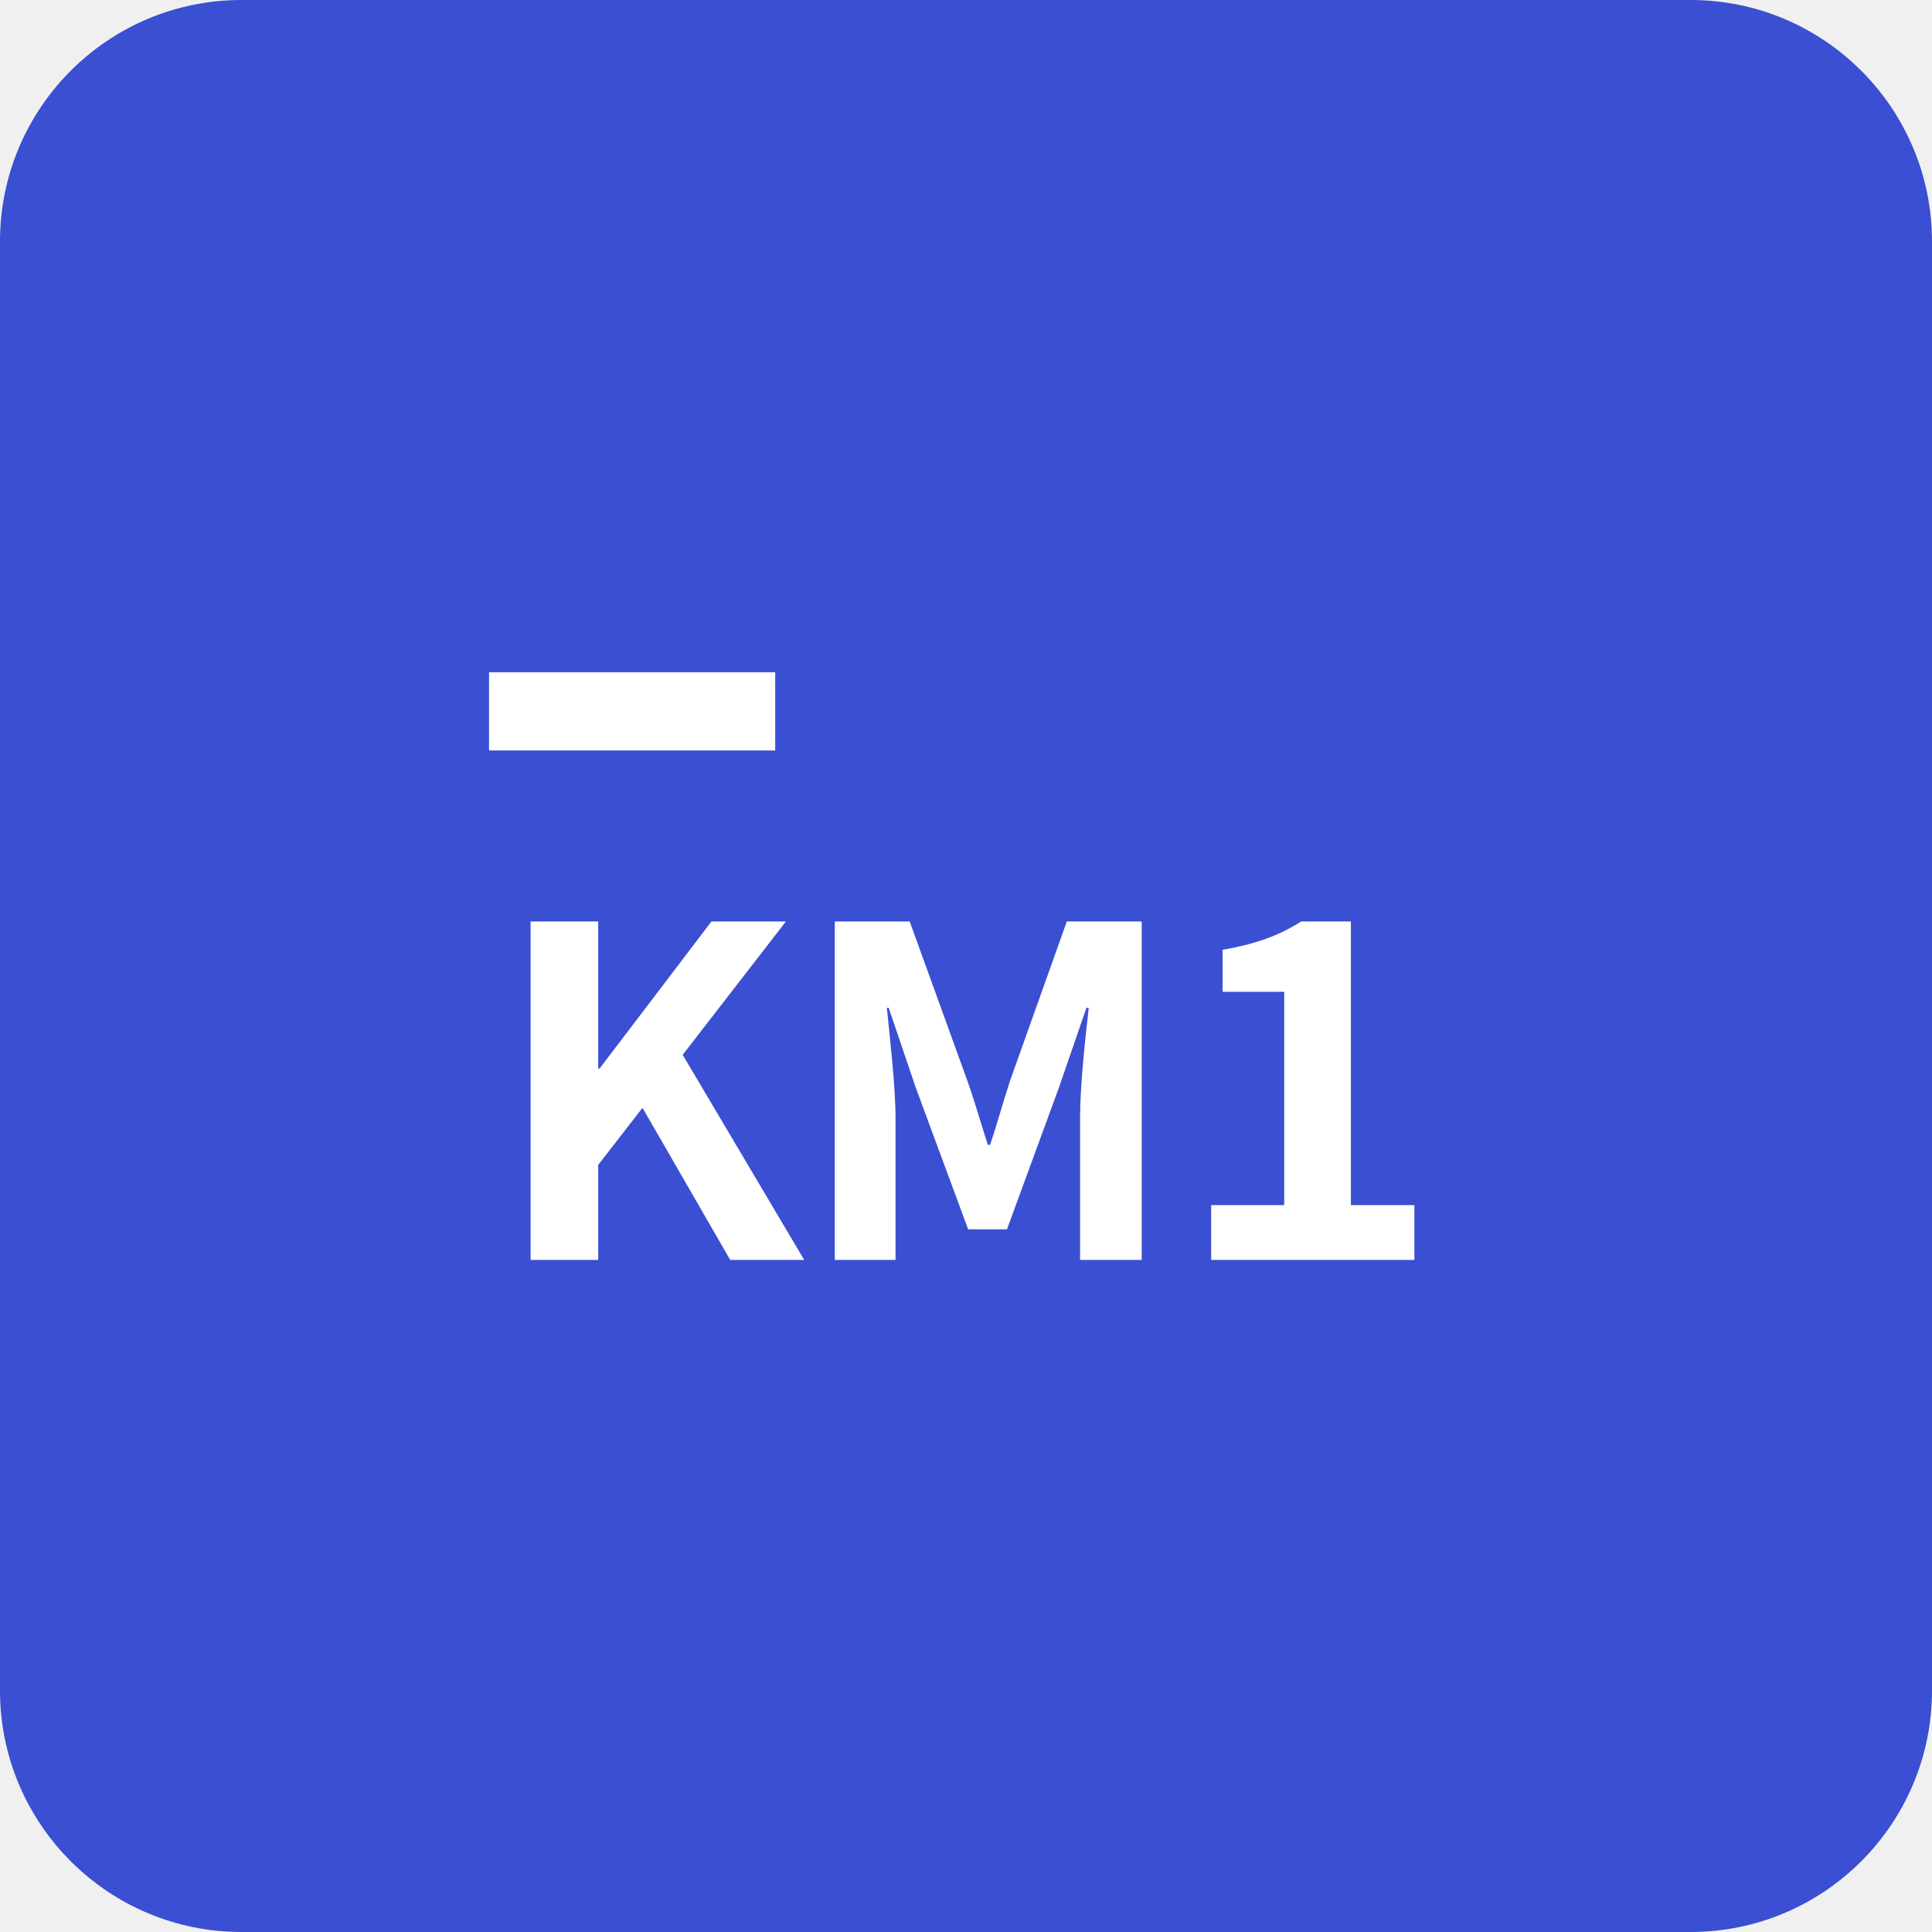
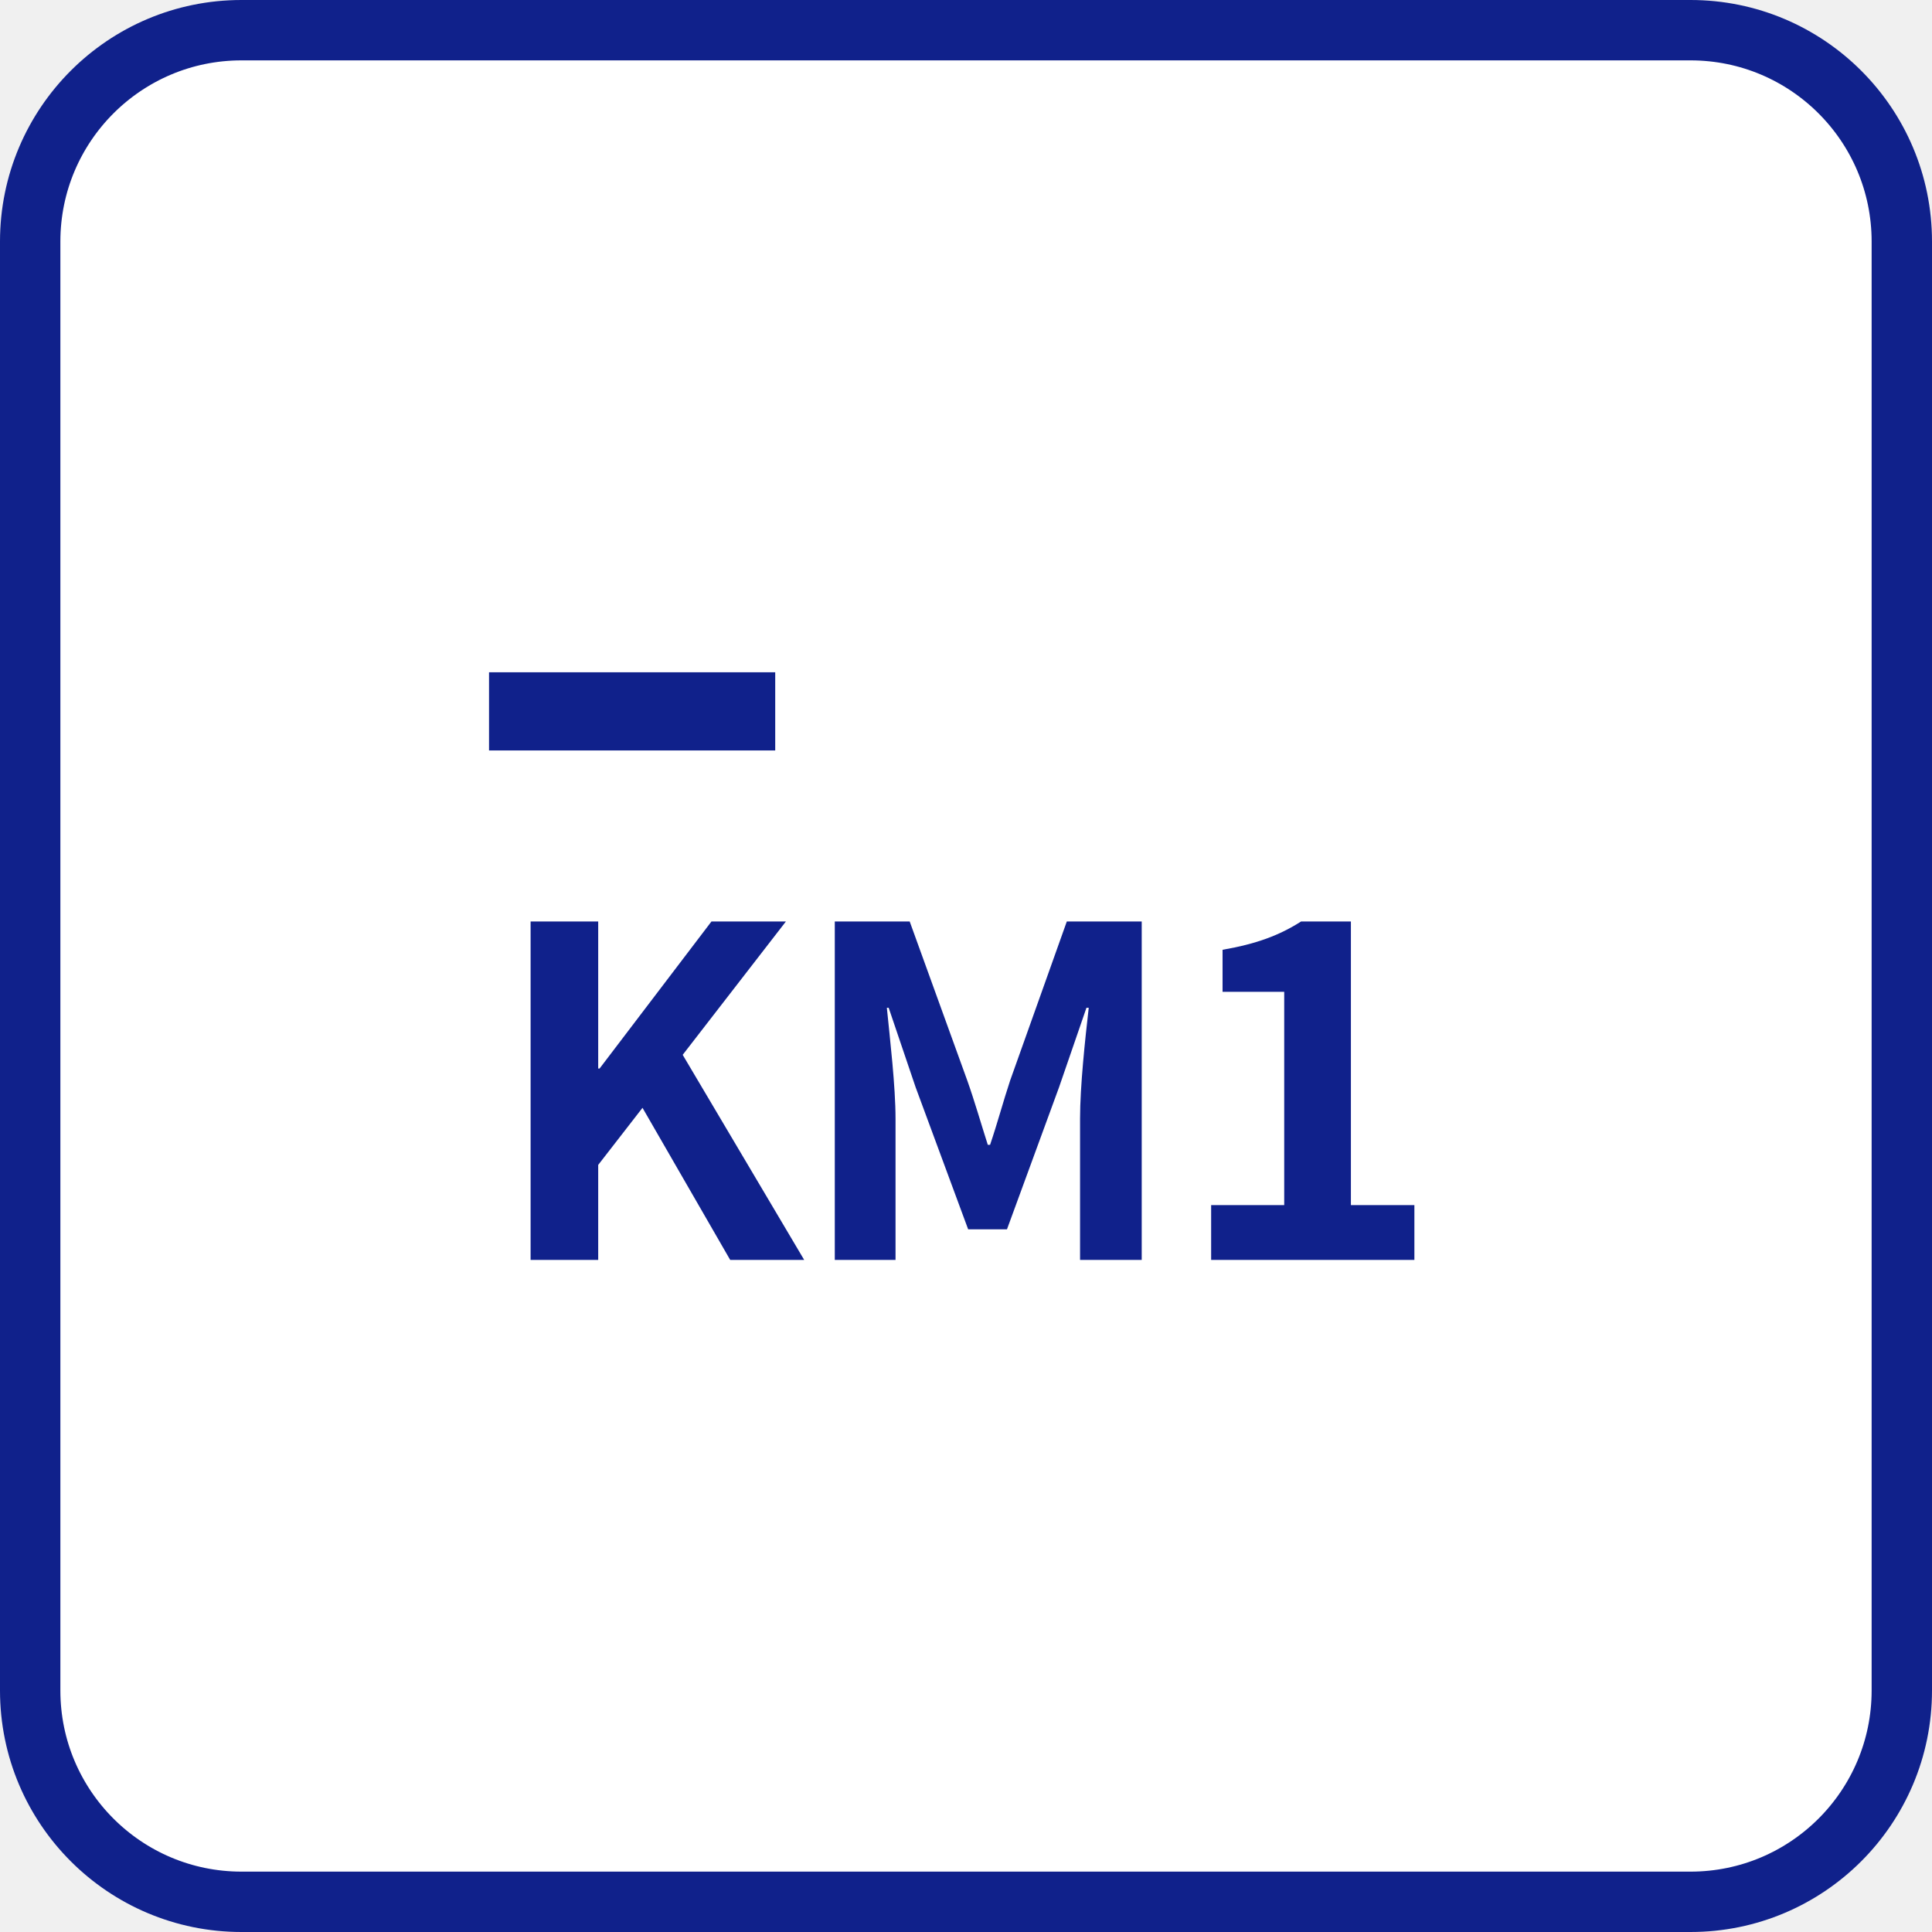
<svg xmlns="http://www.w3.org/2000/svg" width="64" height="64" viewBox="0 0 64 64">
-   <rect width="64" height="64" rx="8.00" fill="#3A4FD1" />
-   <path transform="translate(16.20 30.54) scale(0.01513)" d="M91 740.0H239V532.0L336 407.0L528 740.0H690L424 291.0L650 -1.0H487L242 321.0H239V-1.0H91ZM757.0 740.0H890.0V431.0C890.0 360.0 878.0 258.0 871.0 188.0H875.0L934.0 362.0L1049.0 673.0H1134.0L1248.0 362.0L1308.0 188.0H1313.0C1305.0 258.0 1294.0 360.0 1294.0 431.0V740.0H1429.0V-1.0H1265.0L1141.0 347.0C1126.0 392.0 1113.0 441.0 1097.0 488.0H1092.0C1077.0 441.0 1063.0 392.0 1047.0 347.0L921.0 -1.0H757.0ZM1581.0 740.0H2026.0V620.0H1887.0V-1.0H1778.0C1731.0 29.0 1681.0 48.0 1606.0 61.0V153.0H1741.0V620.0H1581.0Z" fill="#FFFFFF" />
-   <rect x="16.20" y="22.27" width="9.48" height="2.59" fill="#FFFFFF" />
+   <rect x="1" y="1" width="62" height="62" rx="7.00" fill="#FFFFFF" stroke="#10218B" stroke-width="2" />
+   <path transform="translate(16.20 30.54) scale(0.01513)" d="M91 740.0H239V532.0L336 407.0L528 740.0H690L424 291.0L650 -1.0H487L242 321.0H239V-1.0H91ZM757.0 740.0H890.0V431.0C890.0 360.0 878.0 258.0 871.0 188.0H875.0L934.0 362.0L1049.0 673.0H1134.0L1248.0 362.0L1308.0 188.0H1313.0C1305.0 258.0 1294.0 360.0 1294.0 431.0V740.0H1429.0V-1.0H1265.0L1141.0 347.0C1126.0 392.0 1113.0 441.0 1097.0 488.0H1092.0C1077.0 441.0 1063.0 392.0 1047.0 347.0L921.0 -1.0H757.0ZM1581.0 740.0H2026.0V620.0H1887.0V-1.0H1778.0C1731.0 29.0 1681.0 48.0 1606.0 61.0V153.0H1741.0V620.0H1581.0Z" fill="#10218B" />
+   <rect x="16.20" y="22.27" width="9.48" height="2.59" fill="#10218B" />
</svg>
